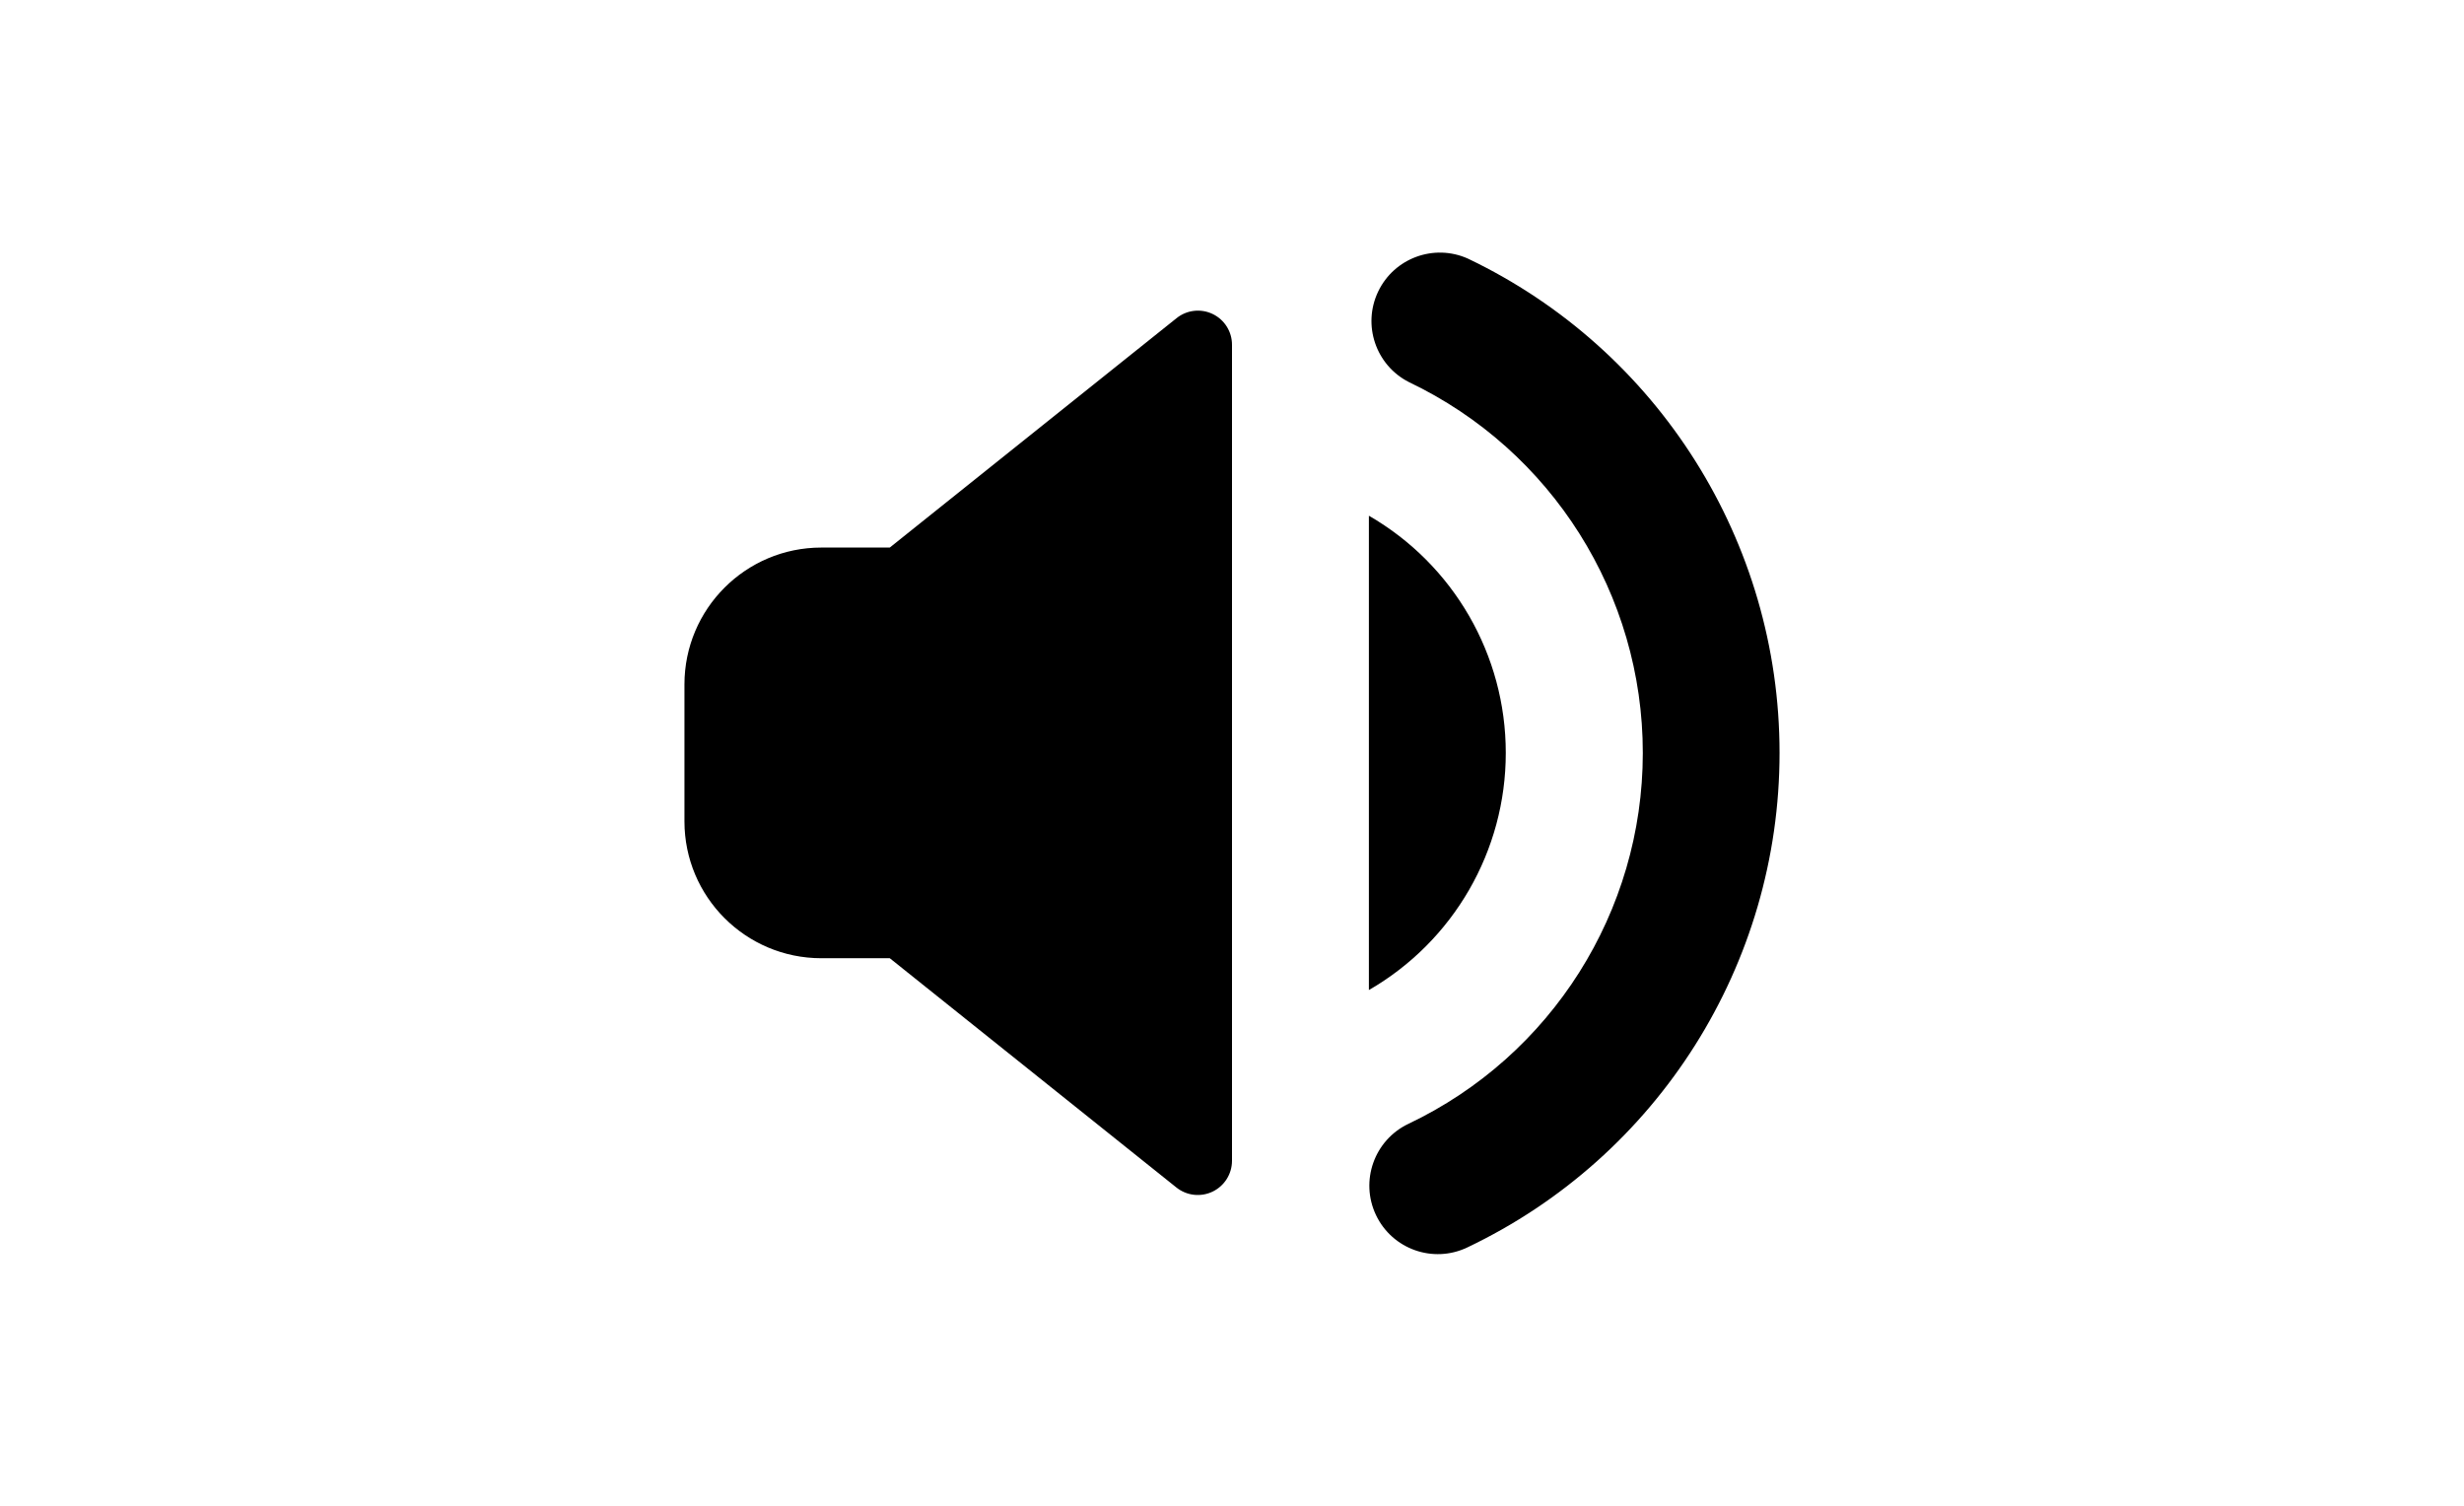
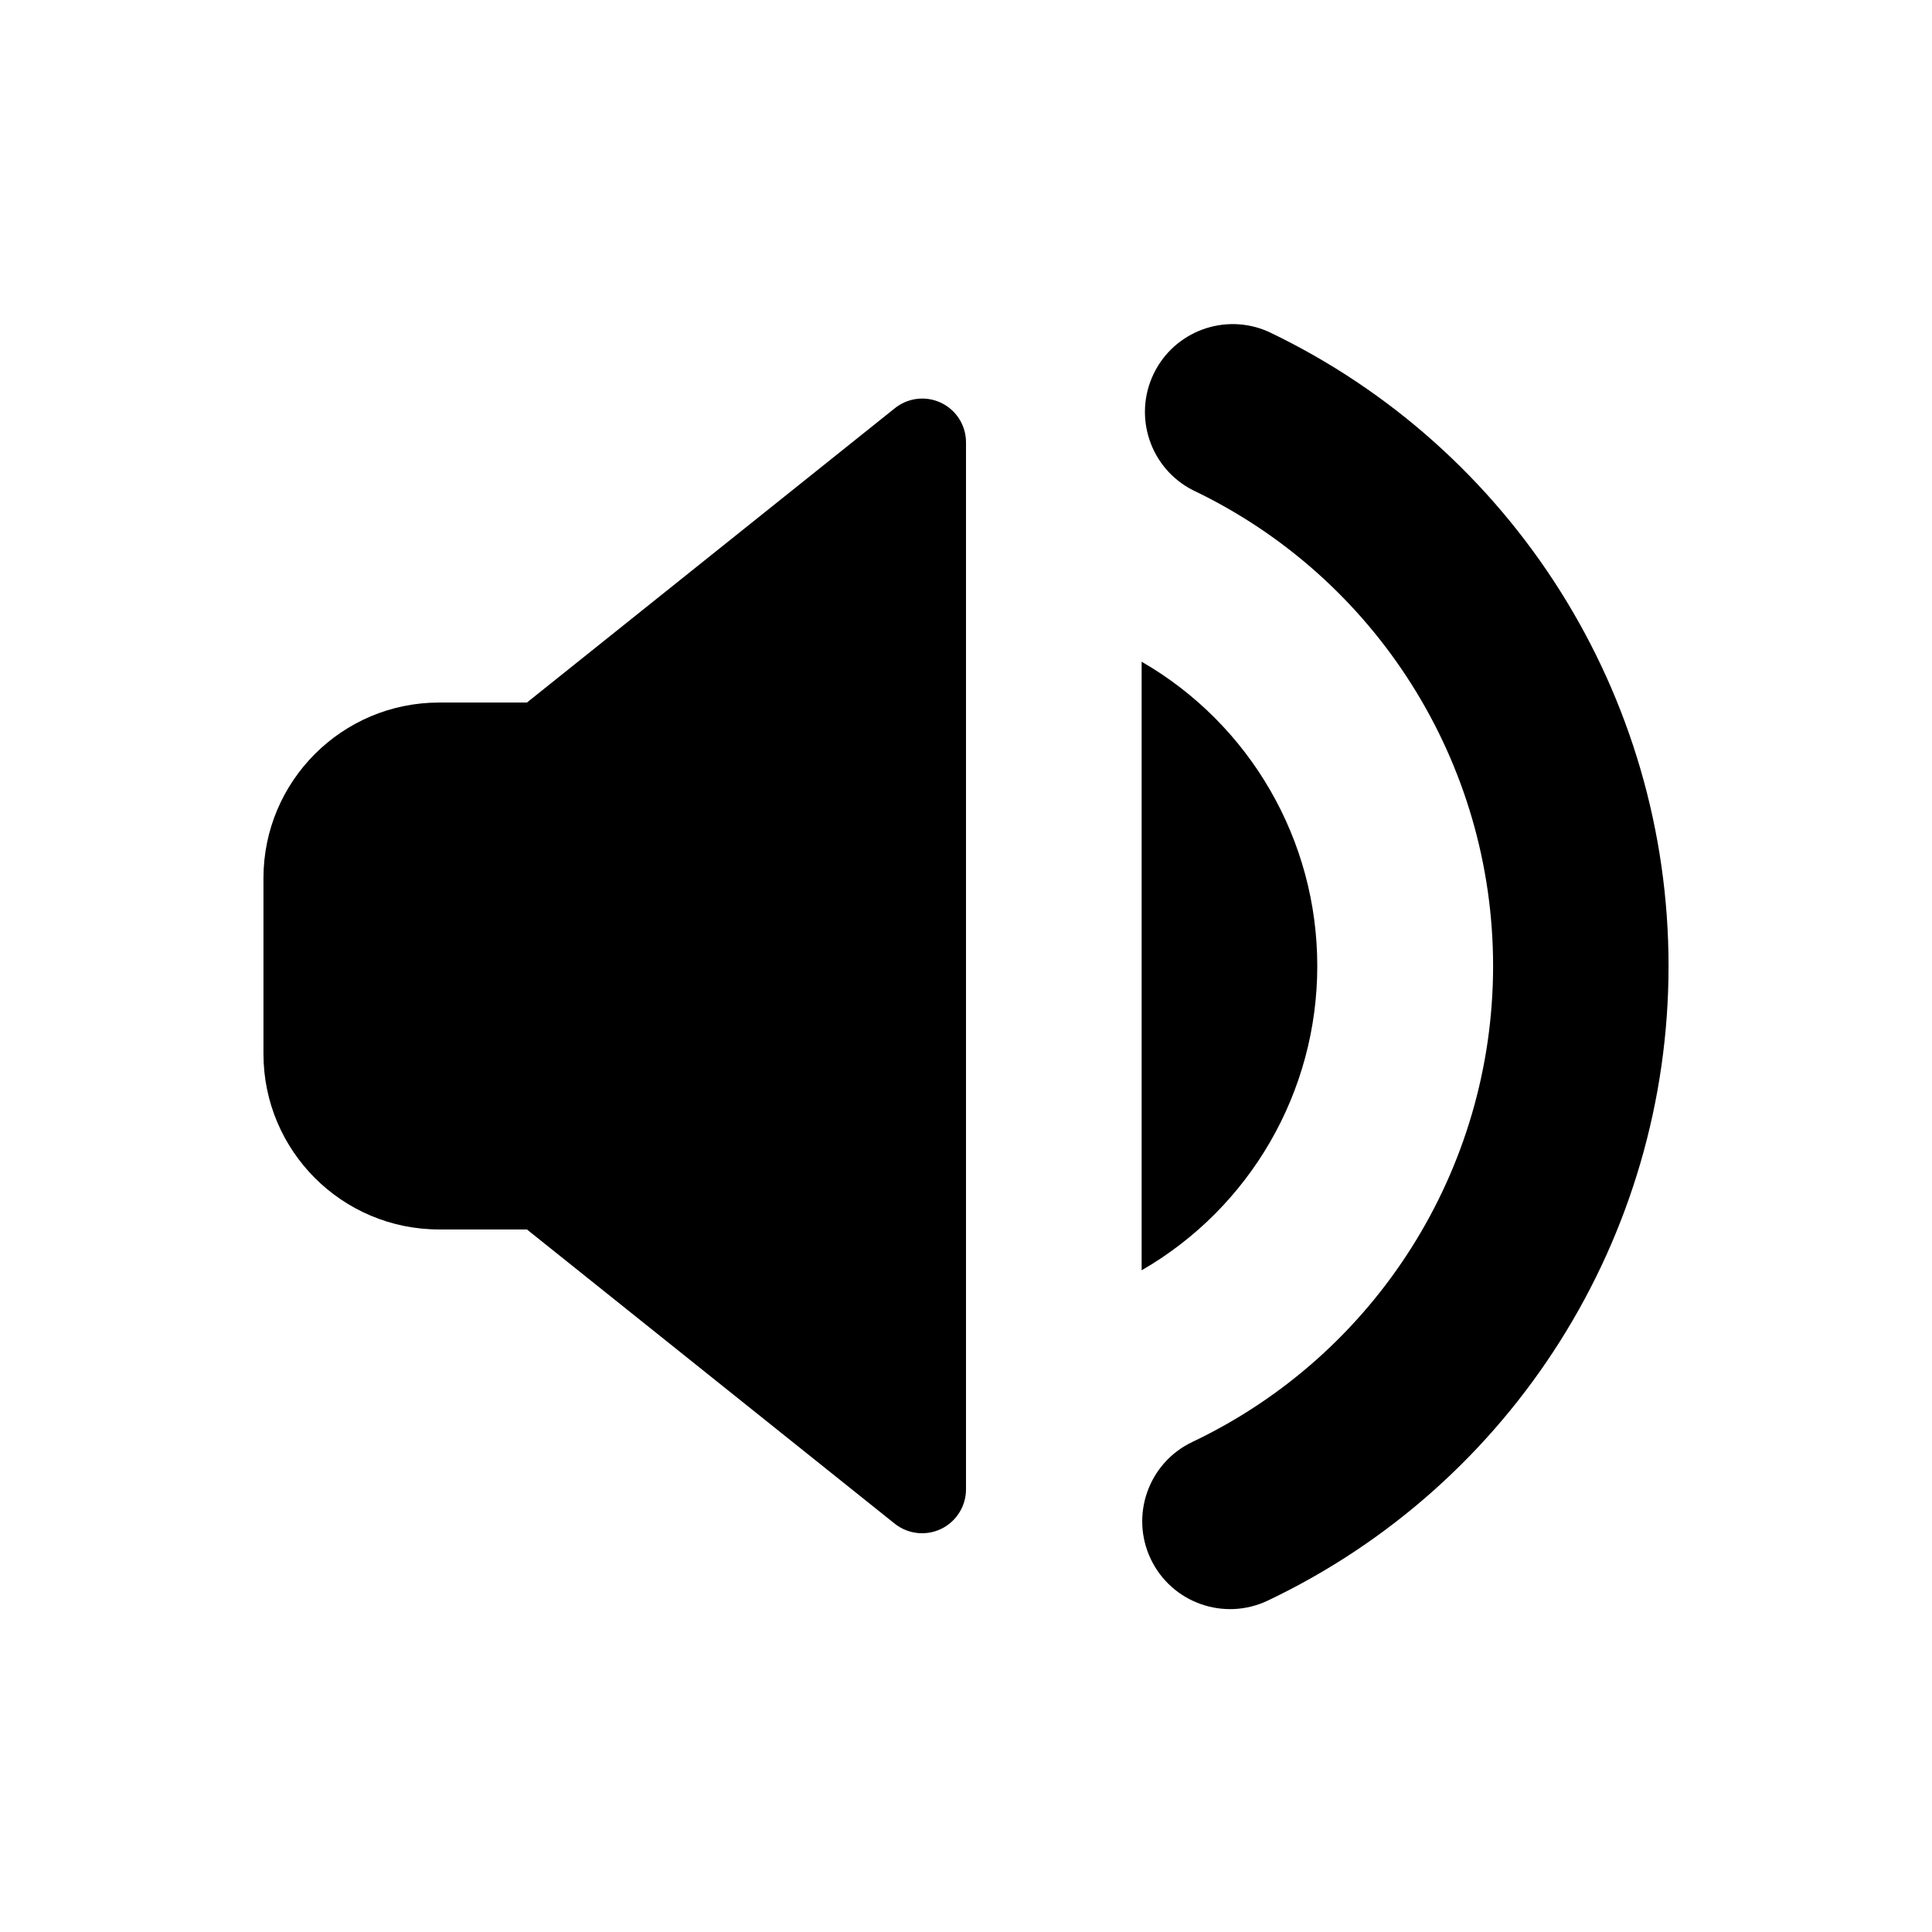
- <svg xmlns="http://www.w3.org/2000/svg" style="width: 36px; height: 22px" viewBox="0 0 22 22">
+ <svg xmlns="http://www.w3.org/2000/svg" style="width: 100%; height: 100%" viewBox="0 0 22 22">
  <path d="M10.188 4.65L6 8H5a2 2 0 0 0-2 2v2a2 2 0 0 0 2 2h1l4.188 3.35a.5.5 0 0 0 .812-.39V5.04a.498.498 0 0 0-.812-.39zM14.446 3.778a1 1 0 0 0-.862 1.804 6.002 6.002 0 0 1-.007 10.838 1 1 0 0 0 .86 1.806A8.001 8.001 0 0 0 19 11a8.001 8.001 0 0 0-4.554-7.222z" />
  <path d="M15 11a3.998 3.998 0 0 0-2-3.465v6.93A3.998 3.998 0 0 0 15 11z" />
</svg>
